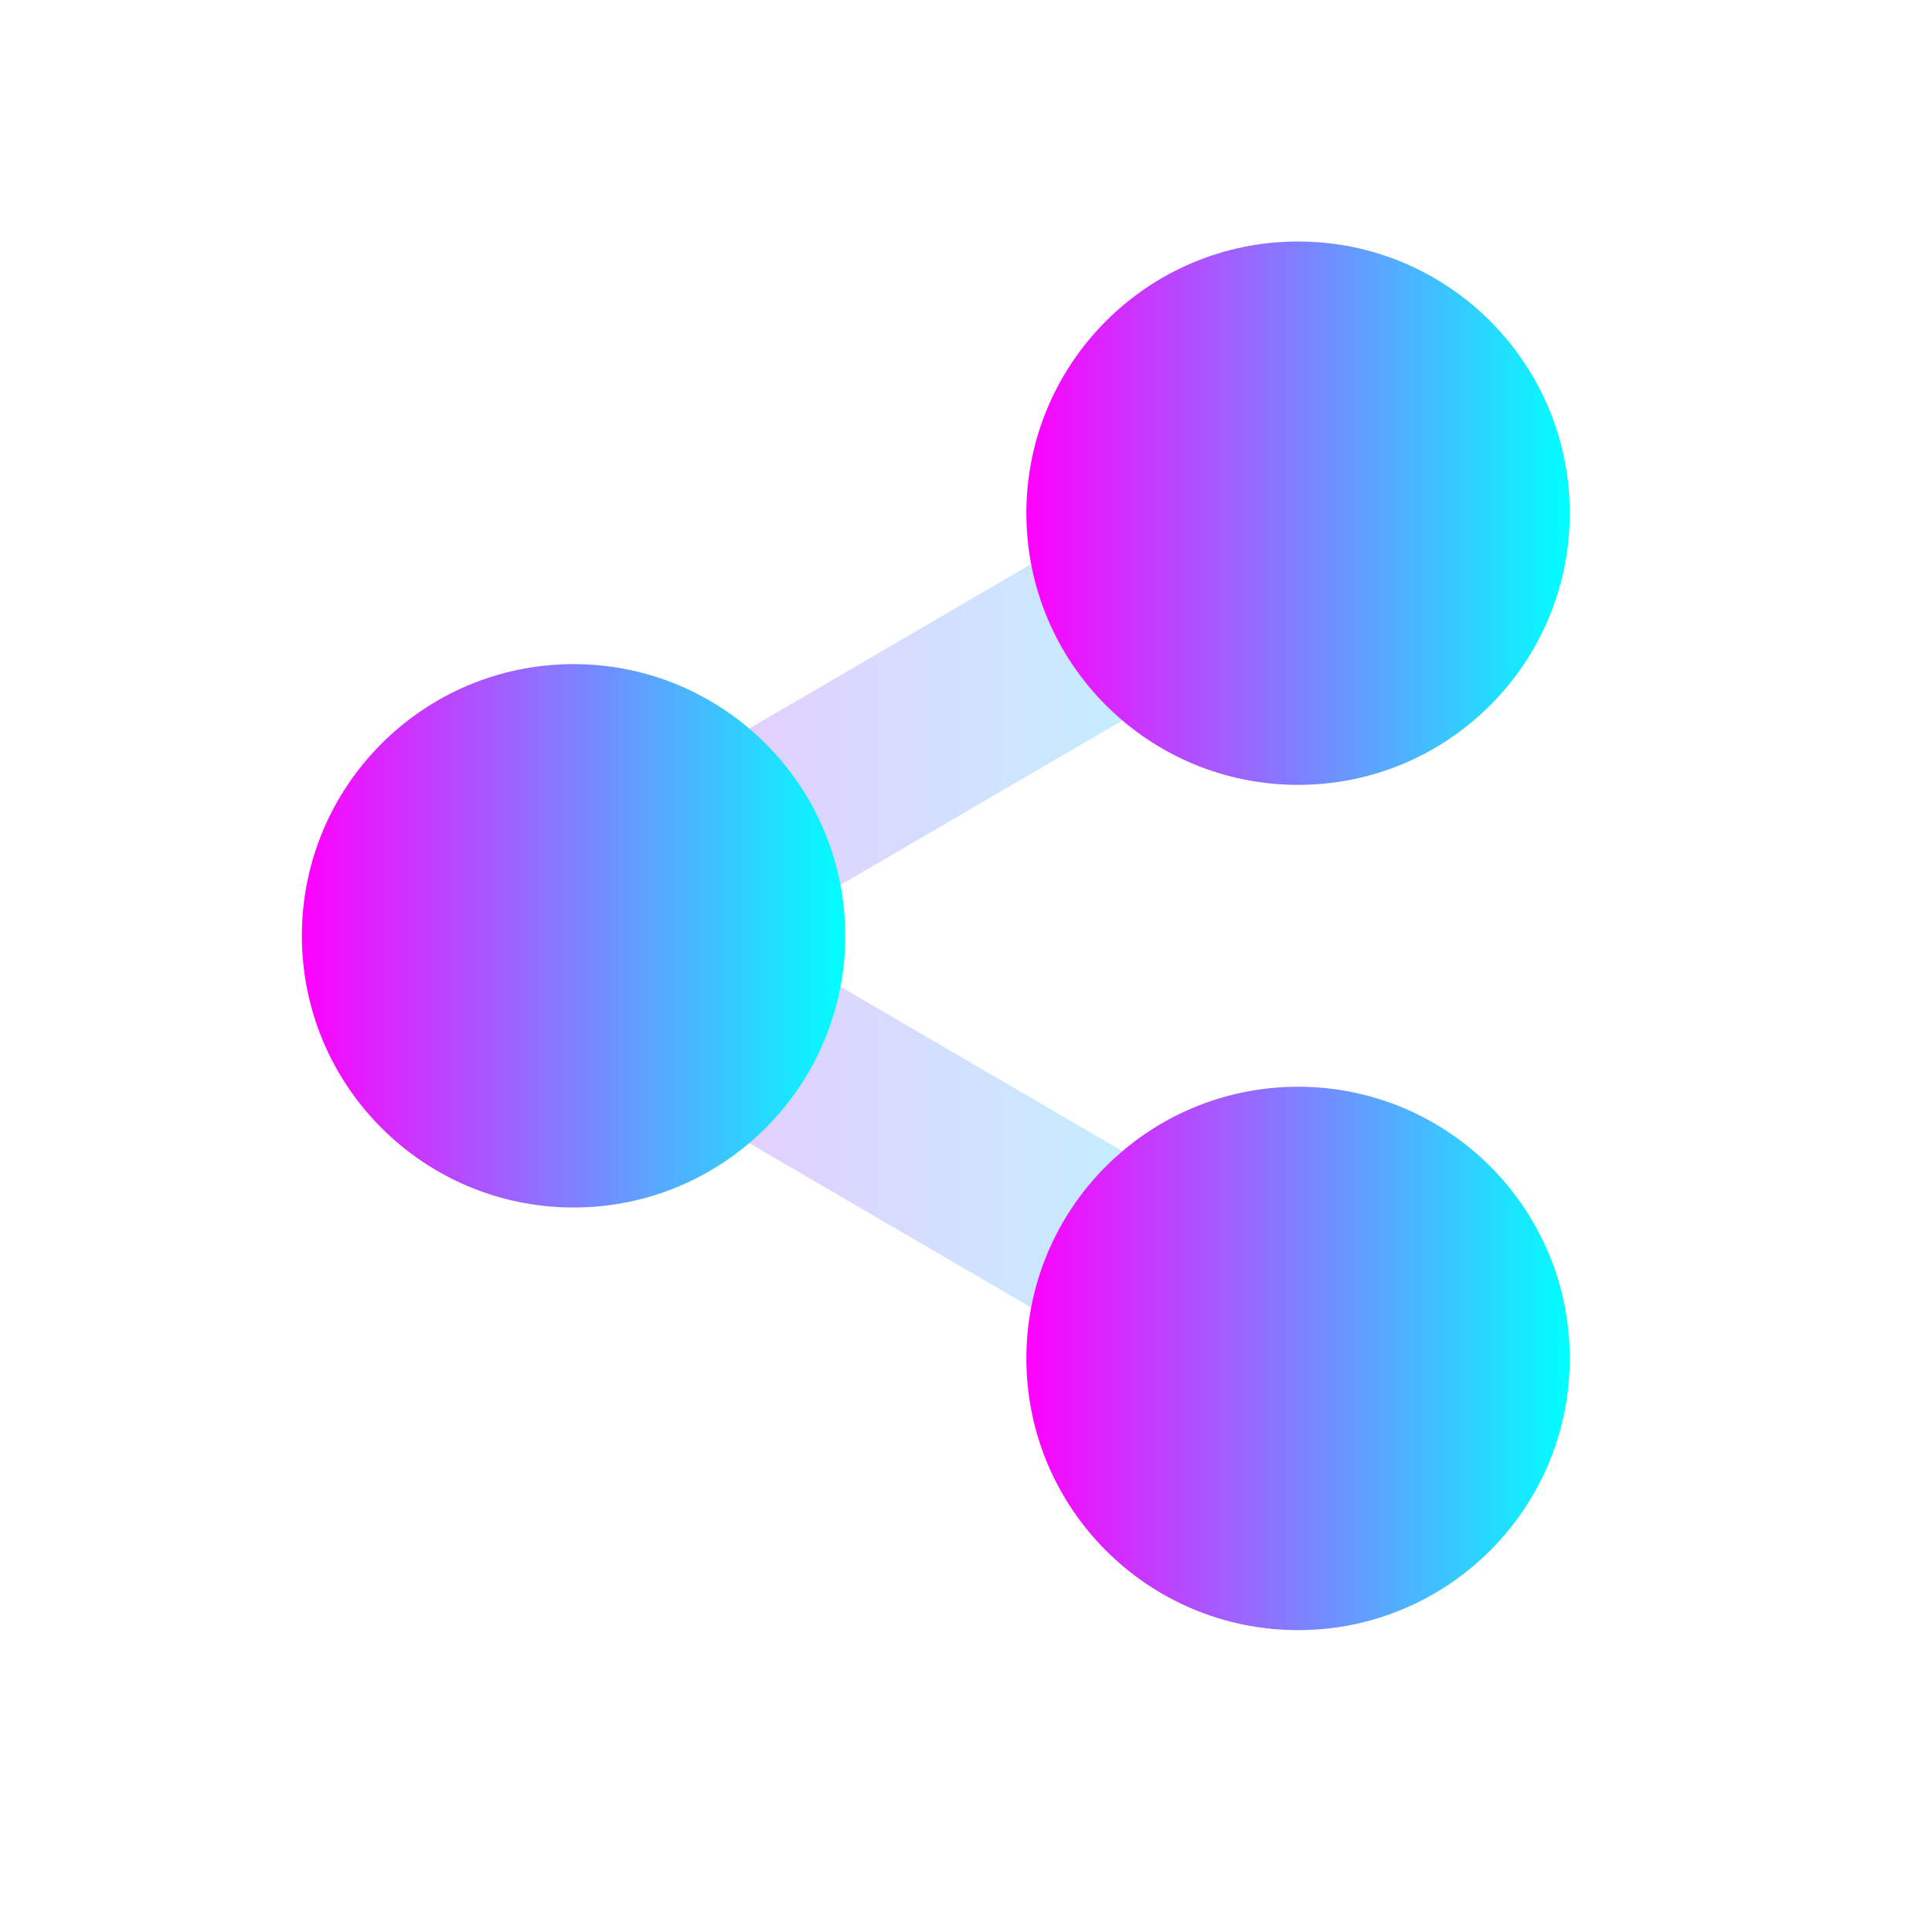
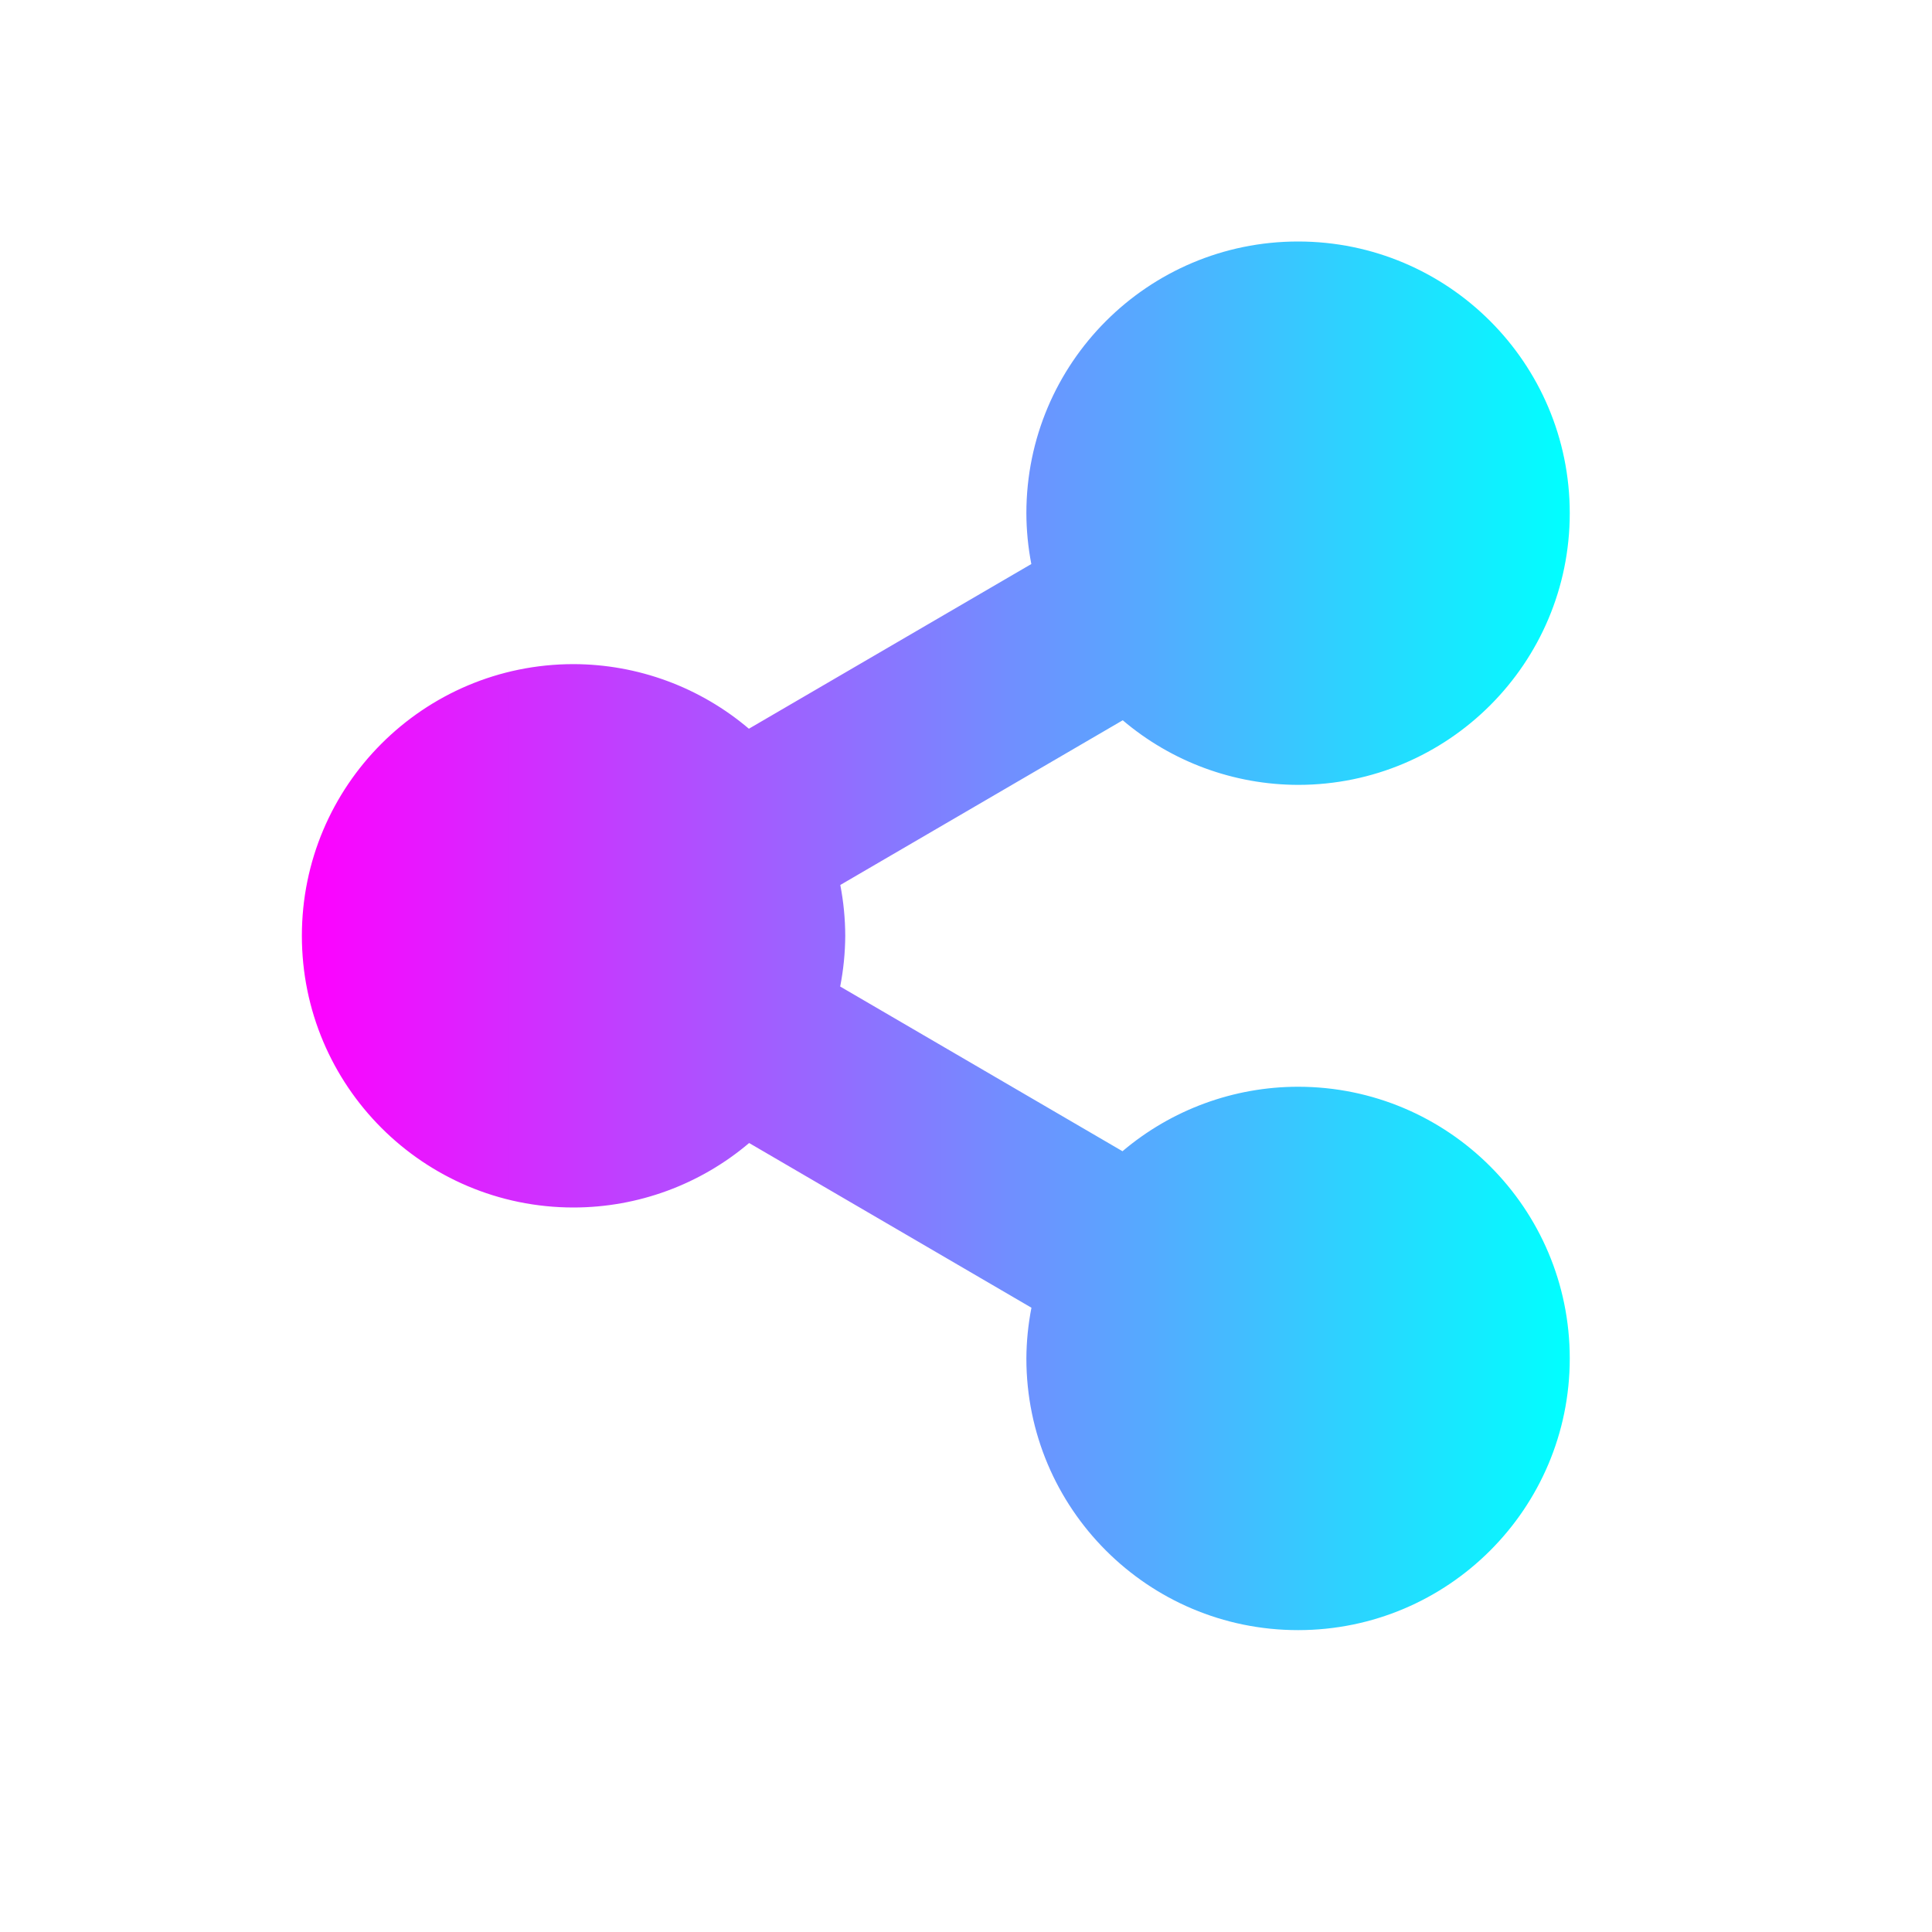
<svg xmlns="http://www.w3.org/2000/svg" xmlns:xlink="http://www.w3.org/1999/xlink" width="32" height="32" version="1.1" id="svg20">
  <defs id="defs24">
-     <linearGradient id="linearGradient72">
-       <stop style="stop-color:#ff00ff;stop-opacity:1" offset="0" id="stop68" />
-       <stop style="stop-color:#00ffff;stop-opacity:1" offset="1" id="stop70" />
+     <linearGradient id="linearGradient42">
+       <stop style="stop-color:#ff00ff;stop-opacity:1" offset="0" id="stop38" />
+       <stop style="stop-color:#00ffff;stop-opacity:1" offset="1" id="stop40" />
    </linearGradient>
-     <linearGradient id="linearGradient64">
-       <stop style="stop-color:#ff00ff;stop-opacity:1" offset="0" id="stop60" />
-       <stop style="stop-color:#00ffff;stop-opacity:1" offset="1" id="stop62" />
+     <linearGradient id="linearGradient34">
+       <stop style="stop-color:#ff00ff;stop-opacity:1" offset="0" id="stop30" />
+       <stop style="stop-color:#00ffff;stop-opacity:1" offset="1" id="stop32" />
    </linearGradient>
-     <linearGradient id="linearGradient56">
-       <stop style="stop-color:#ff00ff;stop-opacity:1" offset="0" id="stop52" />
-       <stop style="stop-color:#00ffff;stop-opacity:1" offset="1" id="stop54" />
-     </linearGradient>
-     <linearGradient id="linearGradient48">
-       <stop style="stop-color:#ff00ff;stop-opacity:1" offset="0" id="stop44" />
-       <stop style="stop-color:#00ffff;stop-opacity:1" offset="1" id="stop46" />
-     </linearGradient>
-     <linearGradient id="linearGradient40">
-       <stop style="stop-color:#ff00ff;stop-opacity:1" offset="0" id="stop36" />
-       <stop style="stop-color:#00ffff;stop-opacity:1" offset="1" id="stop38" />
-     </linearGradient>
-     <linearGradient id="linearGradient32">
-       <stop style="stop-color:#ff00ff;stop-opacity:1" offset="0" id="stop28" />
-       <stop style="stop-color:#00ffff;stop-opacity:1" offset="1" id="stop30" />
-     </linearGradient>
-     <linearGradient xlink:href="#linearGradient32" id="linearGradient34" x1="5" y1="15.5" x2="14" y2="15.5" gradientUnits="userSpaceOnUse" />
-     <linearGradient xlink:href="#linearGradient40" id="linearGradient42" x1="17" y1="8.5" x2="26" y2="8.5" gradientUnits="userSpaceOnUse" />
-     <linearGradient xlink:href="#linearGradient48" id="linearGradient50" x1="17" y1="22.5" x2="26" y2="22.5" gradientUnits="userSpaceOnUse" />
-     <linearGradient xlink:href="#linearGradient56" id="linearGradient58" x1="6.523" y1="15.5" x2="22.256" y2="15.5" gradientUnits="userSpaceOnUse" />
-     <linearGradient xlink:href="#linearGradient64" id="linearGradient66" x1="9" y1="16" x2="23" y2="16" gradientUnits="userSpaceOnUse" />
-     <linearGradient xlink:href="#linearGradient72" id="linearGradient74" x1="10.113" y1="16" x2="20.529" y2="16" gradientUnits="userSpaceOnUse" />
+     <linearGradient xlink:href="#linearGradient34" id="linearGradient36" x1="5" y1="15.5" x2="26" y2="15.5" gradientUnits="userSpaceOnUse" />
+     <linearGradient xlink:href="#linearGradient42" id="linearGradient44" x1="36" y1="21" x2="50" y2="21" gradientUnits="userSpaceOnUse" />
  </defs>
-   <g id="22-22-krfb" transform="translate(27,5)">
+   <g id="22-22-emblem-shared-symbolic" transform="translate(27,5)">
    <rect style="opacity:0.001" width="22" height="22" x="5" y="5" id="rect2" />
-     <path style="fill:url(#linearGradient74);opacity:0.3" d="M 19.471,10.152 10.113,16 19.471,21.848 20.529,20.152 13.885,16 20.529,11.848 Z" id="path4" />
-     <path style="fill:url(#linearGradient66)" d="m 20,8 a 3,3 0 0 0 -3,3 3,3 0 0 0 3,3 3,3 0 0 0 3,-3 3,3 0 0 0 -3,-3 z m -8,5 a 3,3 0 0 0 -3,3 3,3 0 0 0 3,3 3,3 0 0 0 3,-3 3,3 0 0 0 -3,-3 z m 8,5 a 3,3 0 0 0 -3,3 3,3 0 0 0 3,3 3,3 0 0 0 3,-3 3,3 0 0 0 -3,-3 z" id="path6" />
+     <path style="fill:url(#linearGradient44)" d="M 47 13 A 3 3 0 0 0 44 16 A 3 3 0 0 0 44.074 16.65 L 40.869 18.652 A 3 3 0 0 0 39 18 A 3 3 0 0 0 36 21 A 3 3 0 0 0 39 24 A 3 3 0 0 0 40.867 23.346 L 44.074 25.35 A 3 3 0 0 0 44 26 A 3 3 0 0 0 47 29 A 3 3 0 0 0 50 26 A 3 3 0 0 0 47 23 A 3 3 0 0 0 45.133 23.654 L 41.926 21.65 A 3 3 0 0 0 42 21 A 3 3 0 0 0 41.926 20.35 L 45.131 18.346 A 3 3 0 0 0 47 19 A 3 3 0 0 0 50 16 A 3 3 0 0 0 47 13 z " transform="translate(-27,-5)" id="path4" />
  </g>
-   <g id="krfb">
+   <g id="emblem-shared-symbolic">
    <rect style="opacity:0.001" width="32" height="32" x="0" y="0" id="rect9" />
-     <path style="opacity:0.3;fill:url(#linearGradient58)" d="M 20.744,7.205 6.523,15.5 20.744,23.795 22.256,21.205 12.477,15.5 22.256,9.795 Z" id="path11" />
-     <path style="fill:url(#linearGradient42)" d="m 21.5,4 a 4.5,4.5 0 0 0 -4.5,4.5 A 4.5,4.5 0 0 0 21.5,13 4.5,4.5 0 0 0 26,8.5 4.5,4.5 0 0 0 21.5,4 Z" id="path13" />
-     <path style="fill:url(#linearGradient34)" d="M 9.5,11 A 4.5,4.5 0 0 0 5,15.5 4.5,4.5 0 0 0 9.5,20 4.5,4.5 0 0 0 14,15.5 4.5,4.5 0 0 0 9.5,11 Z" id="path15" />
-     <path style="fill:url(#linearGradient50)" d="m 21.5,18 a 4.5,4.5 0 0 0 -4.5,4.5 A 4.5,4.5 0 0 0 21.5,27 4.5,4.5 0 0 0 26,22.5 4.5,4.5 0 0 0 21.5,18 Z" id="path17" />
+     <path style="fill:url(#linearGradient36)" d="M 21.5 4 A 4.5 4.5 0 0 0 17 8.5 A 4.5 4.5 0 0 0 17.082 9.342 L 12.404 12.07 A 4.5 4.5 0 0 0 9.5 11 A 4.5 4.5 0 0 0 5 15.5 A 4.5 4.5 0 0 0 9.5 20 A 4.5 4.5 0 0 0 12.408 18.932 L 17.084 21.66 A 4.5 4.5 0 0 0 17 22.5 A 4.5 4.5 0 0 0 21.5 27 A 4.5 4.5 0 0 0 26 22.5 A 4.5 4.5 0 0 0 21.5 18 A 4.5 4.5 0 0 0 18.592 19.068 L 13.916 16.34 A 4.5 4.5 0 0 0 14 15.5 A 4.5 4.5 0 0 0 13.918 14.658 L 18.596 11.93 A 4.5 4.5 0 0 0 21.5 13 A 4.5 4.5 0 0 0 26 8.5 A 4.5 4.5 0 0 0 21.5 4 z " id="path11" />
  </g>
</svg>
